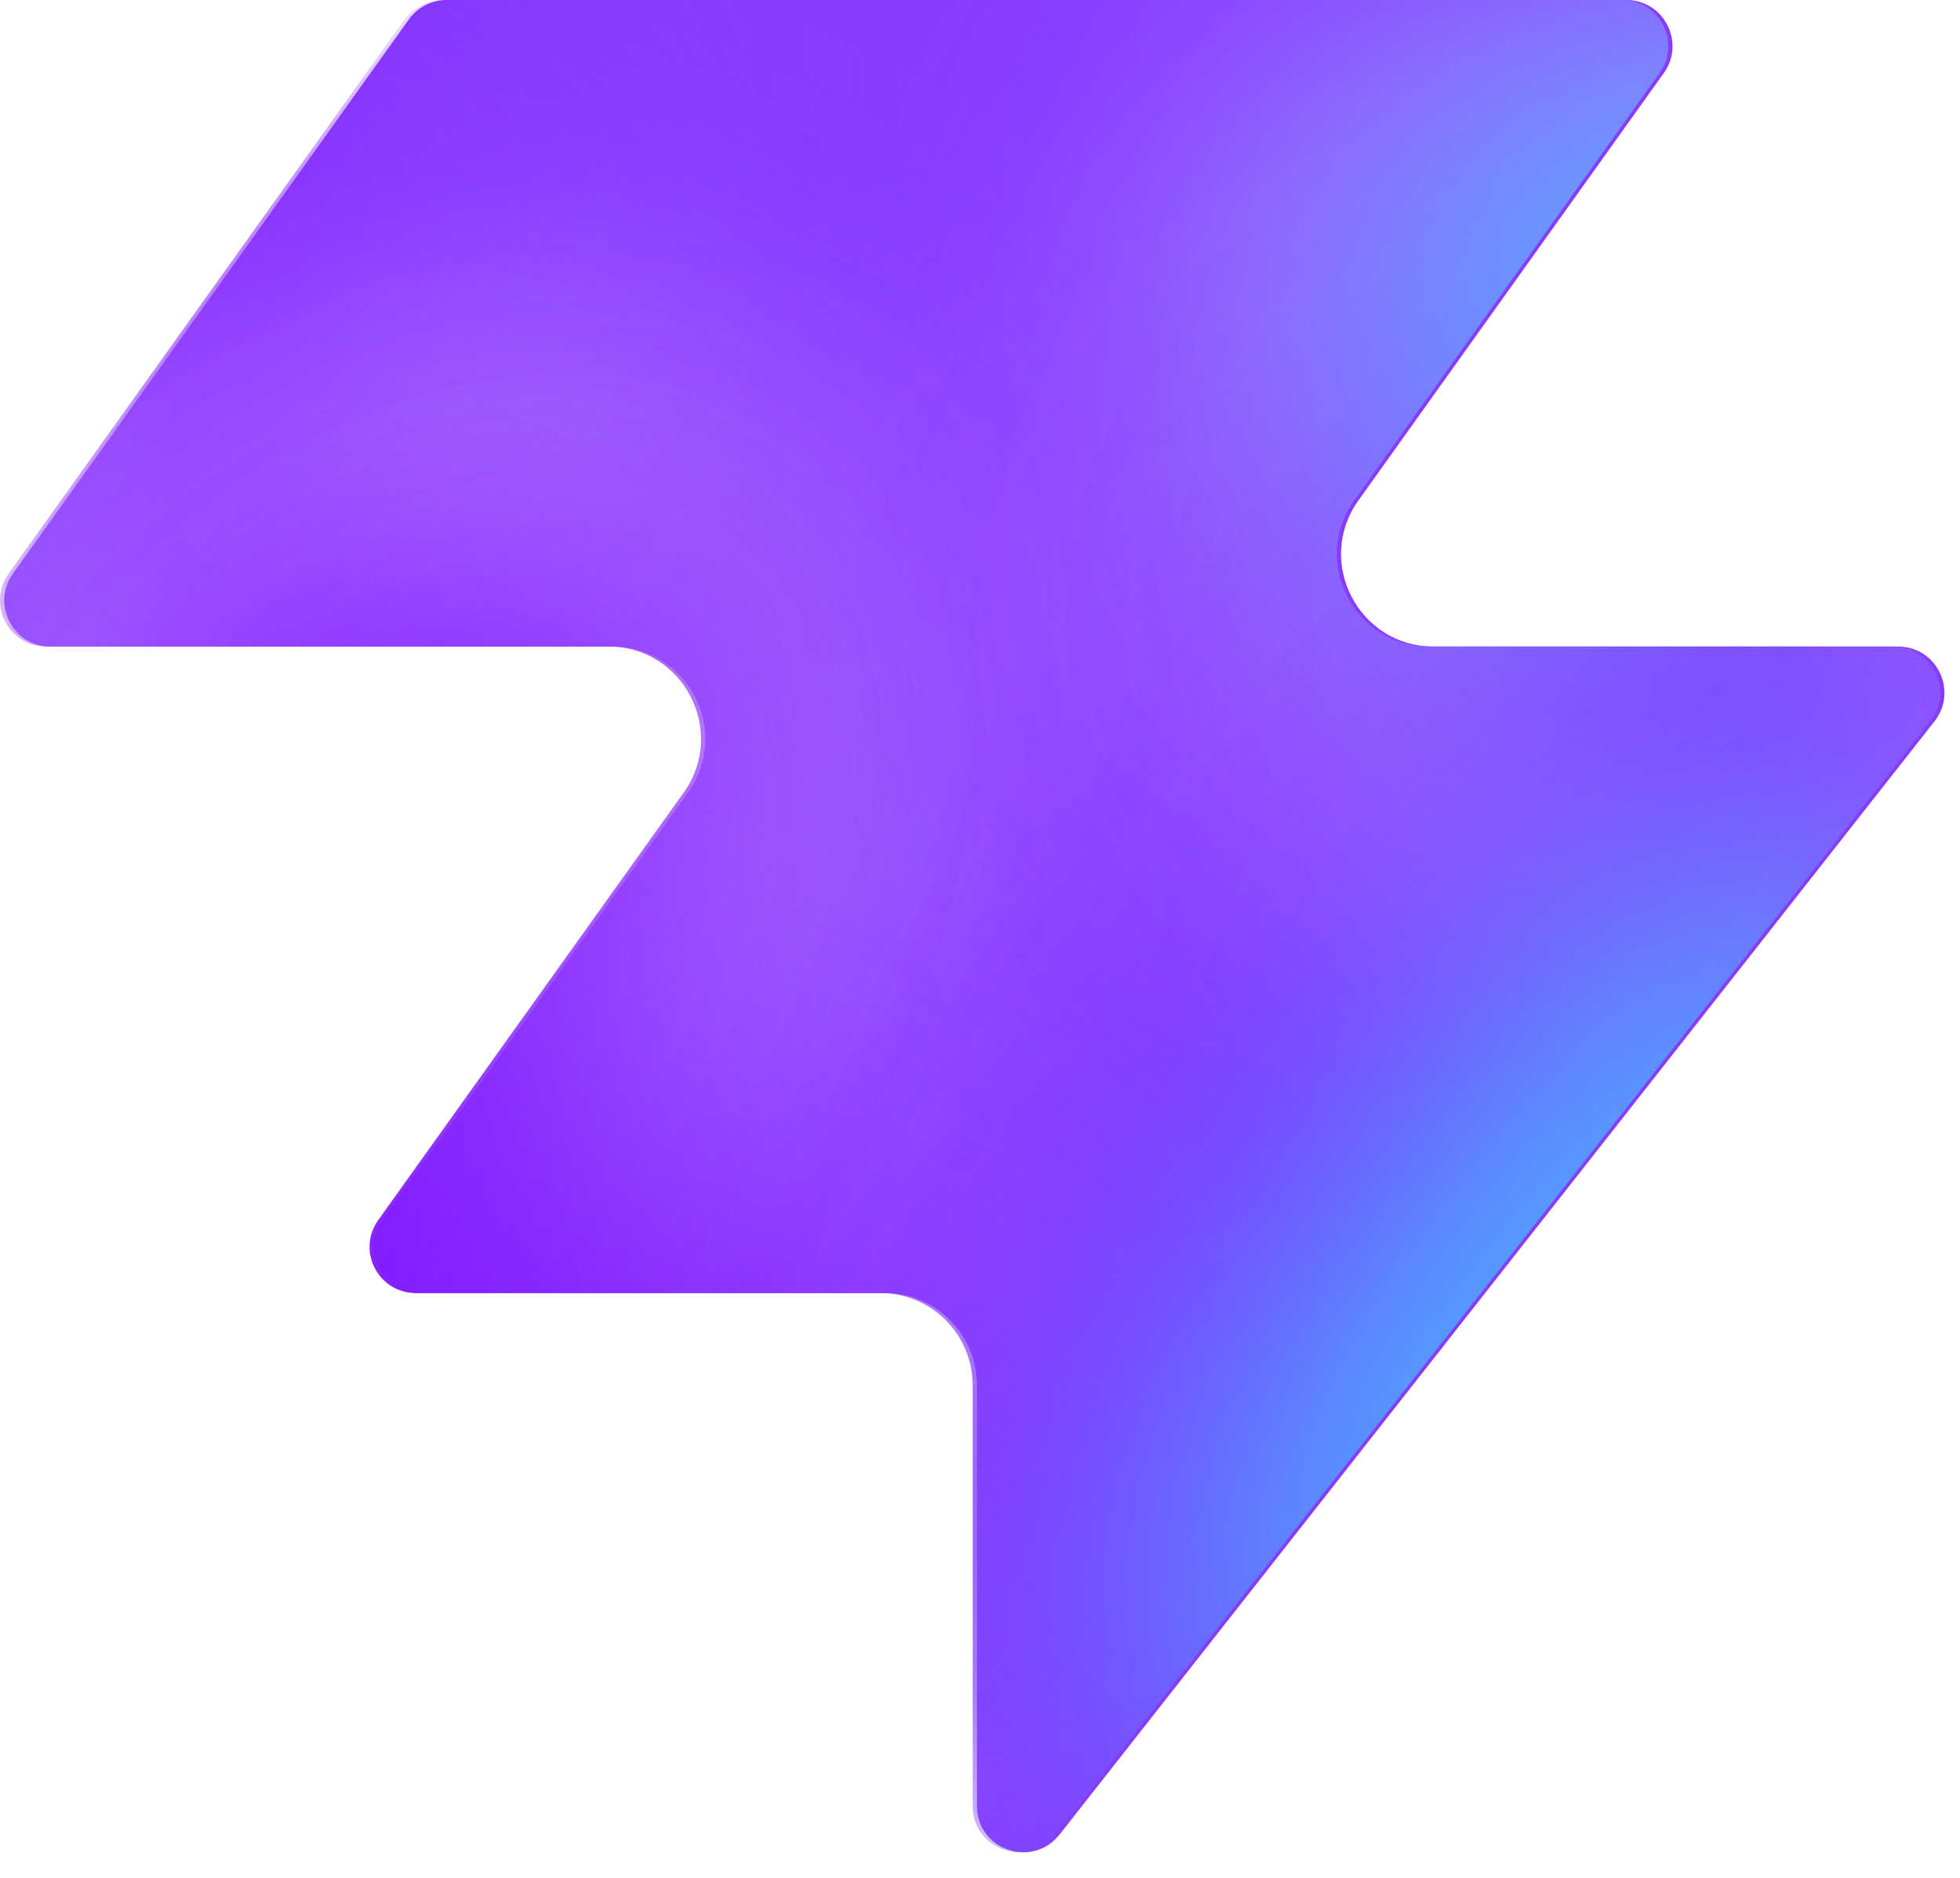
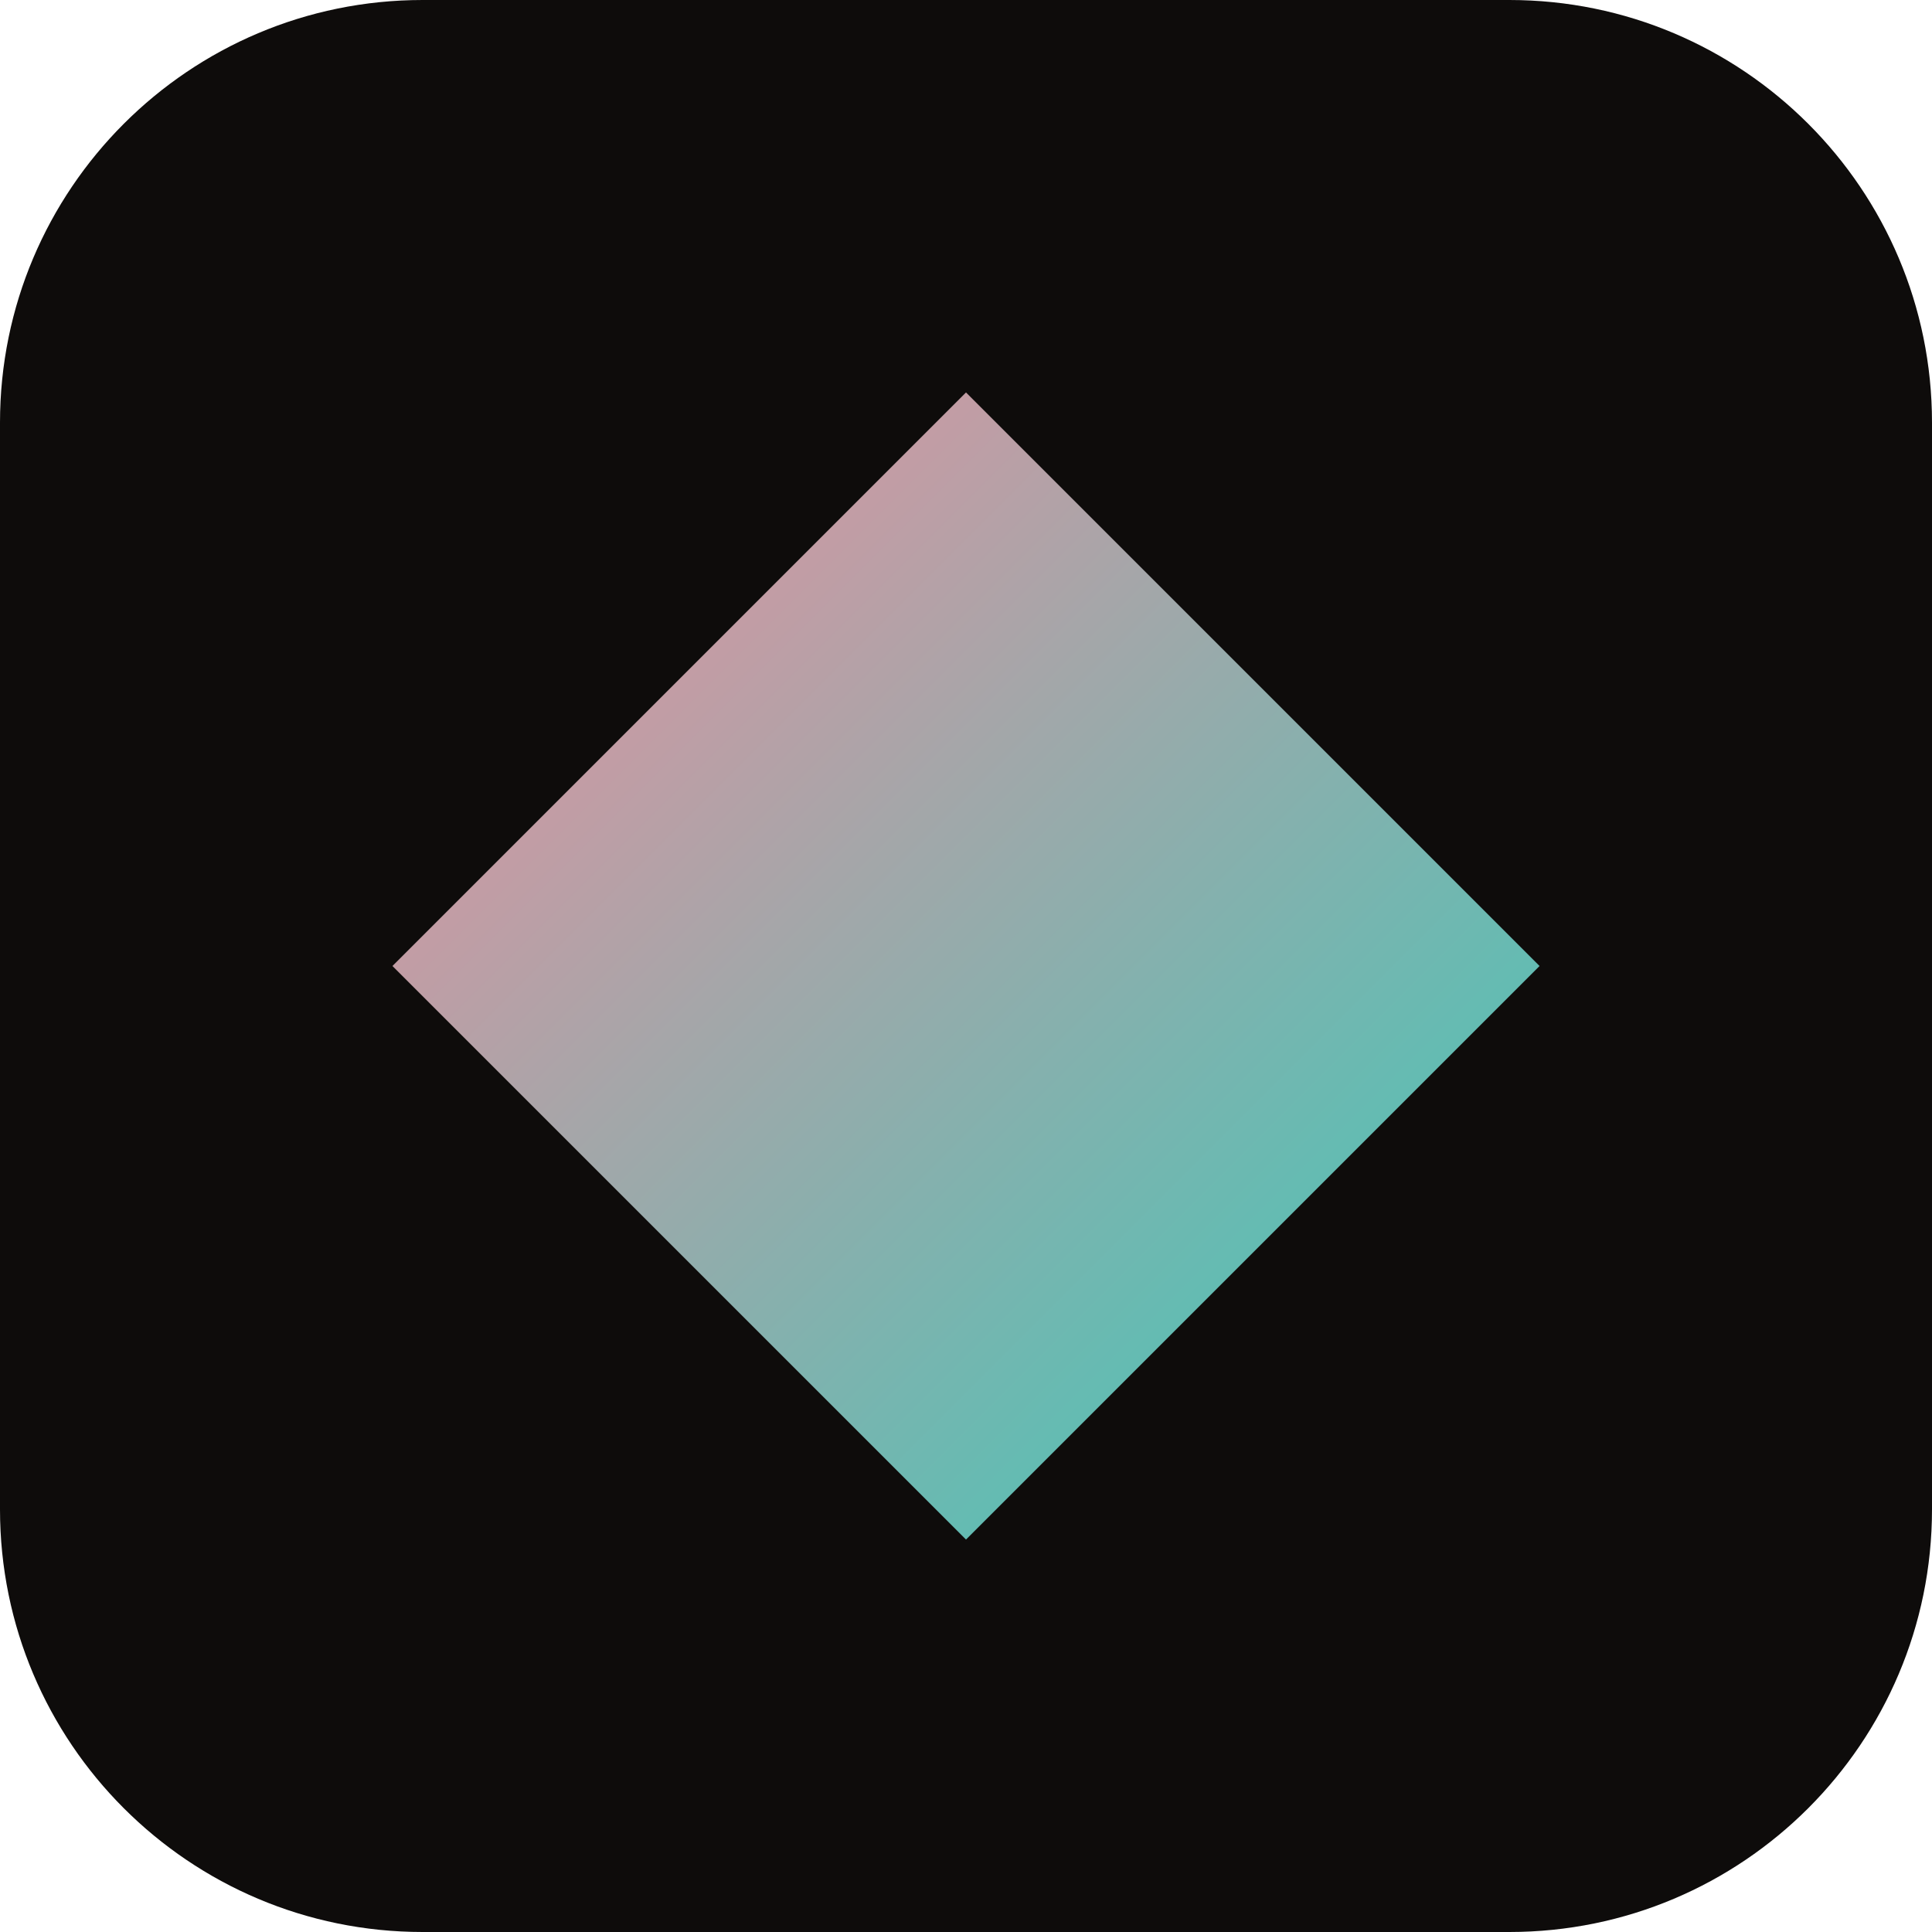
- <svg xmlns="http://www.w3.org/2000/svg" width="48" height="46" fill="none" viewBox="0 0 48 46">
-   <path fill="#863bff" d="M25.946 44.938c-.664.845-2.021.375-2.021-.698V33.937a2.26 2.26 0 0 0-2.262-2.262H10.287c-.92 0-1.456-1.04-.92-1.788l7.48-10.471c1.07-1.497 0-3.578-1.842-3.578H1.237c-.92 0-1.456-1.04-.92-1.788L10.013.474c.214-.297.556-.474.92-.474h28.894c.92 0 1.456 1.04.92 1.788l-7.48 10.471c-1.07 1.498 0 3.579 1.842 3.579h11.377c.943 0 1.473 1.088.89 1.83L25.947 44.94z" style="fill:#863bff;fill:color(display-p3 .525 .23 1);fill-opacity:1" />
-   <mask id="a" width="48" height="46" x="0" y="0" maskUnits="userSpaceOnUse" style="mask-type:alpha">
-     <path fill="#000" d="M25.842 44.938c-.664.844-2.021.375-2.021-.698V33.937a2.26 2.26 0 0 0-2.262-2.262H10.183c-.92 0-1.456-1.04-.92-1.788l7.48-10.471c1.07-1.498 0-3.579-1.842-3.579H1.133c-.92 0-1.456-1.04-.92-1.787L9.91.473c.214-.297.556-.474.92-.474h28.894c.92 0 1.456 1.04.92 1.788l-7.48 10.471c-1.07 1.498 0 3.578 1.842 3.578h11.377c.943 0 1.473 1.088.89 1.832L25.843 44.94z" style="fill:#000;fill-opacity:1" />
-   </mask>
-   <g mask="url(#a)">
-     <g filter="url(#b)">
-       <ellipse cx="5.508" cy="14.704" fill="#ede6ff" rx="5.508" ry="14.704" style="fill:#ede6ff;fill:color(display-p3 .927 .903 1);fill-opacity:1" transform="matrix(.00324 1 1 -.00324 -4.47 31.516)" />
-     </g>
-     <g filter="url(#c)">
-       <ellipse cx="10.399" cy="29.851" fill="#ede6ff" rx="10.399" ry="29.851" style="fill:#ede6ff;fill:color(display-p3 .927 .903 1);fill-opacity:1" transform="matrix(.00324 1 1 -.00324 -39.328 7.883)" />
-     </g>
-     <g filter="url(#d)">
-       <ellipse cx="5.508" cy="30.487" fill="#7e14ff" rx="5.508" ry="30.487" style="fill:#7e14ff;fill:color(display-p3 .492 .077 1);fill-opacity:1" transform="rotate(89.814 -25.913 -14.639)scale(1 -1)" />
-     </g>
-     <g filter="url(#e)">
-       <ellipse cx="5.508" cy="30.599" fill="#7e14ff" rx="5.508" ry="30.599" style="fill:#7e14ff;fill:color(display-p3 .492 .077 1);fill-opacity:1" transform="rotate(89.814 -32.644 -3.334)scale(1 -1)" />
-     </g>
-     <g filter="url(#f)">
-       <ellipse cx="5.508" cy="30.599" fill="#7e14ff" rx="5.508" ry="30.599" style="fill:#7e14ff;fill:color(display-p3 .492 .077 1);fill-opacity:1" transform="matrix(.00324 1 1 -.00324 -34.34 30.47)" />
-     </g>
-     <g filter="url(#g)">
-       <ellipse cx="14.072" cy="22.078" fill="#ede6ff" rx="14.072" ry="22.078" style="fill:#ede6ff;fill:color(display-p3 .927 .903 1);fill-opacity:1" transform="rotate(93.35 24.506 48.493)scale(-1 1)" />
-     </g>
-     <g filter="url(#h)">
-       <ellipse cx="3.47" cy="21.501" fill="#7e14ff" rx="3.47" ry="21.501" style="fill:#7e14ff;fill:color(display-p3 .492 .077 1);fill-opacity:1" transform="rotate(89.009 28.708 47.59)scale(-1 1)" />
-     </g>
-     <g filter="url(#i)">
-       <ellipse cx="3.47" cy="21.501" fill="#7e14ff" rx="3.47" ry="21.501" style="fill:#7e14ff;fill:color(display-p3 .492 .077 1);fill-opacity:1" transform="rotate(89.009 28.708 47.59)scale(-1 1)" />
-     </g>
-     <g filter="url(#j)">
-       <ellipse cx=".387" cy="8.972" fill="#7e14ff" rx="4.407" ry="29.108" style="fill:#7e14ff;fill:color(display-p3 .492 .077 1);fill-opacity:1" transform="rotate(39.51 .387 8.972)" />
-     </g>
-     <g filter="url(#k)">
-       <ellipse cx="47.523" cy="-6.092" fill="#7e14ff" rx="4.407" ry="29.108" style="fill:#7e14ff;fill:color(display-p3 .492 .077 1);fill-opacity:1" transform="rotate(37.892 47.523 -6.092)" />
-     </g>
-     <g filter="url(#l)">
-       <ellipse cx="41.412" cy="6.333" fill="#47bfff" rx="5.971" ry="9.665" style="fill:#47bfff;fill:color(display-p3 .28 .748 1);fill-opacity:1" transform="rotate(37.892 41.412 6.333)" />
-     </g>
-     <g filter="url(#m)">
-       <ellipse cx="-1.879" cy="38.332" fill="#7e14ff" rx="4.407" ry="29.108" style="fill:#7e14ff;fill:color(display-p3 .492 .077 1);fill-opacity:1" transform="rotate(37.892 -1.88 38.332)" />
-     </g>
-     <g filter="url(#n)">
-       <ellipse cx="-1.879" cy="38.332" fill="#7e14ff" rx="4.407" ry="29.108" style="fill:#7e14ff;fill:color(display-p3 .492 .077 1);fill-opacity:1" transform="rotate(37.892 -1.88 38.332)" />
-     </g>
-     <g filter="url(#o)">
-       <ellipse cx="35.651" cy="29.907" fill="#7e14ff" rx="4.407" ry="29.108" style="fill:#7e14ff;fill:color(display-p3 .492 .077 1);fill-opacity:1" transform="rotate(37.892 35.651 29.907)" />
-     </g>
-     <g filter="url(#p)">
-       <ellipse cx="38.418" cy="32.4" fill="#47bfff" rx="5.971" ry="15.297" style="fill:#47bfff;fill:color(display-p3 .28 .748 1);fill-opacity:1" transform="rotate(37.892 38.418 32.4)" />
-     </g>
-   </g>
+ <svg xmlns="http://www.w3.org/2000/svg" viewBox="0 0 32 32" role="img" aria-label="CodeMesh">
  <defs>
-     <filter id="b" width="60.045" height="41.654" x="-19.77" y="16.149" color-interpolation-filters="sRGB" filterUnits="userSpaceOnUse">
-       <feFlood flood-opacity="0" result="BackgroundImageFix" />
-       <feBlend in="SourceGraphic" in2="BackgroundImageFix" result="shape" />
-       <feGaussianBlur result="effect1_foregroundBlur_2002_17158" stdDeviation="7.659" />
-     </filter>
-     <filter id="c" width="90.34" height="51.437" x="-54.613" y="-7.533" color-interpolation-filters="sRGB" filterUnits="userSpaceOnUse">
-       <feFlood flood-opacity="0" result="BackgroundImageFix" />
-       <feBlend in="SourceGraphic" in2="BackgroundImageFix" result="shape" />
-       <feGaussianBlur result="effect1_foregroundBlur_2002_17158" stdDeviation="7.659" />
-     </filter>
-     <filter id="d" width="79.355" height="29.4" x="-49.64" y="2.03" color-interpolation-filters="sRGB" filterUnits="userSpaceOnUse">
-       <feFlood flood-opacity="0" result="BackgroundImageFix" />
-       <feBlend in="SourceGraphic" in2="BackgroundImageFix" result="shape" />
-       <feGaussianBlur result="effect1_foregroundBlur_2002_17158" stdDeviation="4.596" />
-     </filter>
-     <filter id="e" width="79.579" height="29.4" x="-45.045" y="20.029" color-interpolation-filters="sRGB" filterUnits="userSpaceOnUse">
-       <feFlood flood-opacity="0" result="BackgroundImageFix" />
-       <feBlend in="SourceGraphic" in2="BackgroundImageFix" result="shape" />
-       <feGaussianBlur result="effect1_foregroundBlur_2002_17158" stdDeviation="4.596" />
-     </filter>
-     <filter id="f" width="79.579" height="29.4" x="-43.513" y="21.178" color-interpolation-filters="sRGB" filterUnits="userSpaceOnUse">
-       <feFlood flood-opacity="0" result="BackgroundImageFix" />
-       <feBlend in="SourceGraphic" in2="BackgroundImageFix" result="shape" />
-       <feGaussianBlur result="effect1_foregroundBlur_2002_17158" stdDeviation="4.596" />
-     </filter>
-     <filter id="g" width="74.749" height="58.852" x="15.756" y="-17.901" color-interpolation-filters="sRGB" filterUnits="userSpaceOnUse">
-       <feFlood flood-opacity="0" result="BackgroundImageFix" />
-       <feBlend in="SourceGraphic" in2="BackgroundImageFix" result="shape" />
-       <feGaussianBlur result="effect1_foregroundBlur_2002_17158" stdDeviation="7.659" />
-     </filter>
-     <filter id="h" width="61.377" height="25.362" x="23.548" y="2.284" color-interpolation-filters="sRGB" filterUnits="userSpaceOnUse">
-       <feFlood flood-opacity="0" result="BackgroundImageFix" />
-       <feBlend in="SourceGraphic" in2="BackgroundImageFix" result="shape" />
-       <feGaussianBlur result="effect1_foregroundBlur_2002_17158" stdDeviation="4.596" />
-     </filter>
-     <filter id="i" width="61.377" height="25.362" x="23.548" y="2.284" color-interpolation-filters="sRGB" filterUnits="userSpaceOnUse">
-       <feFlood flood-opacity="0" result="BackgroundImageFix" />
-       <feBlend in="SourceGraphic" in2="BackgroundImageFix" result="shape" />
-       <feGaussianBlur result="effect1_foregroundBlur_2002_17158" stdDeviation="4.596" />
-     </filter>
-     <filter id="j" width="56.045" height="63.649" x="-27.636" y="-22.853" color-interpolation-filters="sRGB" filterUnits="userSpaceOnUse">
-       <feFlood flood-opacity="0" result="BackgroundImageFix" />
-       <feBlend in="SourceGraphic" in2="BackgroundImageFix" result="shape" />
-       <feGaussianBlur result="effect1_foregroundBlur_2002_17158" stdDeviation="4.596" />
-     </filter>
-     <filter id="k" width="54.814" height="64.646" x="20.116" y="-38.415" color-interpolation-filters="sRGB" filterUnits="userSpaceOnUse">
-       <feFlood flood-opacity="0" result="BackgroundImageFix" />
-       <feBlend in="SourceGraphic" in2="BackgroundImageFix" result="shape" />
-       <feGaussianBlur result="effect1_foregroundBlur_2002_17158" stdDeviation="4.596" />
-     </filter>
-     <filter id="l" width="33.541" height="35.313" x="24.641" y="-11.323" color-interpolation-filters="sRGB" filterUnits="userSpaceOnUse">
-       <feFlood flood-opacity="0" result="BackgroundImageFix" />
-       <feBlend in="SourceGraphic" in2="BackgroundImageFix" result="shape" />
-       <feGaussianBlur result="effect1_foregroundBlur_2002_17158" stdDeviation="4.596" />
-     </filter>
-     <filter id="m" width="54.814" height="64.646" x="-29.286" y="6.009" color-interpolation-filters="sRGB" filterUnits="userSpaceOnUse">
-       <feFlood flood-opacity="0" result="BackgroundImageFix" />
-       <feBlend in="SourceGraphic" in2="BackgroundImageFix" result="shape" />
-       <feGaussianBlur result="effect1_foregroundBlur_2002_17158" stdDeviation="4.596" />
-     </filter>
-     <filter id="n" width="54.814" height="64.646" x="-29.286" y="6.009" color-interpolation-filters="sRGB" filterUnits="userSpaceOnUse">
-       <feFlood flood-opacity="0" result="BackgroundImageFix" />
-       <feBlend in="SourceGraphic" in2="BackgroundImageFix" result="shape" />
-       <feGaussianBlur result="effect1_foregroundBlur_2002_17158" stdDeviation="4.596" />
-     </filter>
-     <filter id="o" width="54.814" height="64.646" x="8.244" y="-2.416" color-interpolation-filters="sRGB" filterUnits="userSpaceOnUse">
-       <feFlood flood-opacity="0" result="BackgroundImageFix" />
-       <feBlend in="SourceGraphic" in2="BackgroundImageFix" result="shape" />
-       <feGaussianBlur result="effect1_foregroundBlur_2002_17158" stdDeviation="4.596" />
-     </filter>
-     <filter id="p" width="39.409" height="43.623" x="18.713" y="10.588" color-interpolation-filters="sRGB" filterUnits="userSpaceOnUse">
-       <feFlood flood-opacity="0" result="BackgroundImageFix" />
-       <feBlend in="SourceGraphic" in2="BackgroundImageFix" result="shape" />
-       <feGaussianBlur result="effect1_foregroundBlur_2002_17158" stdDeviation="4.596" />
-     </filter>
+     <linearGradient id="m" x1="0" y1="0" x2="1" y2="1">
+       <stop offset="0" stop-color="#F28D9E" />
+       <stop offset="1" stop-color="#34CBB9" />
+     </linearGradient>
  </defs>
+   <rect width="32" height="32" rx="7" fill="#0E0C0B" />
+   <path d="M16 6.5 25.5 16 16 25.5 6.5 16Z" fill="url(#m)" />
</svg>
